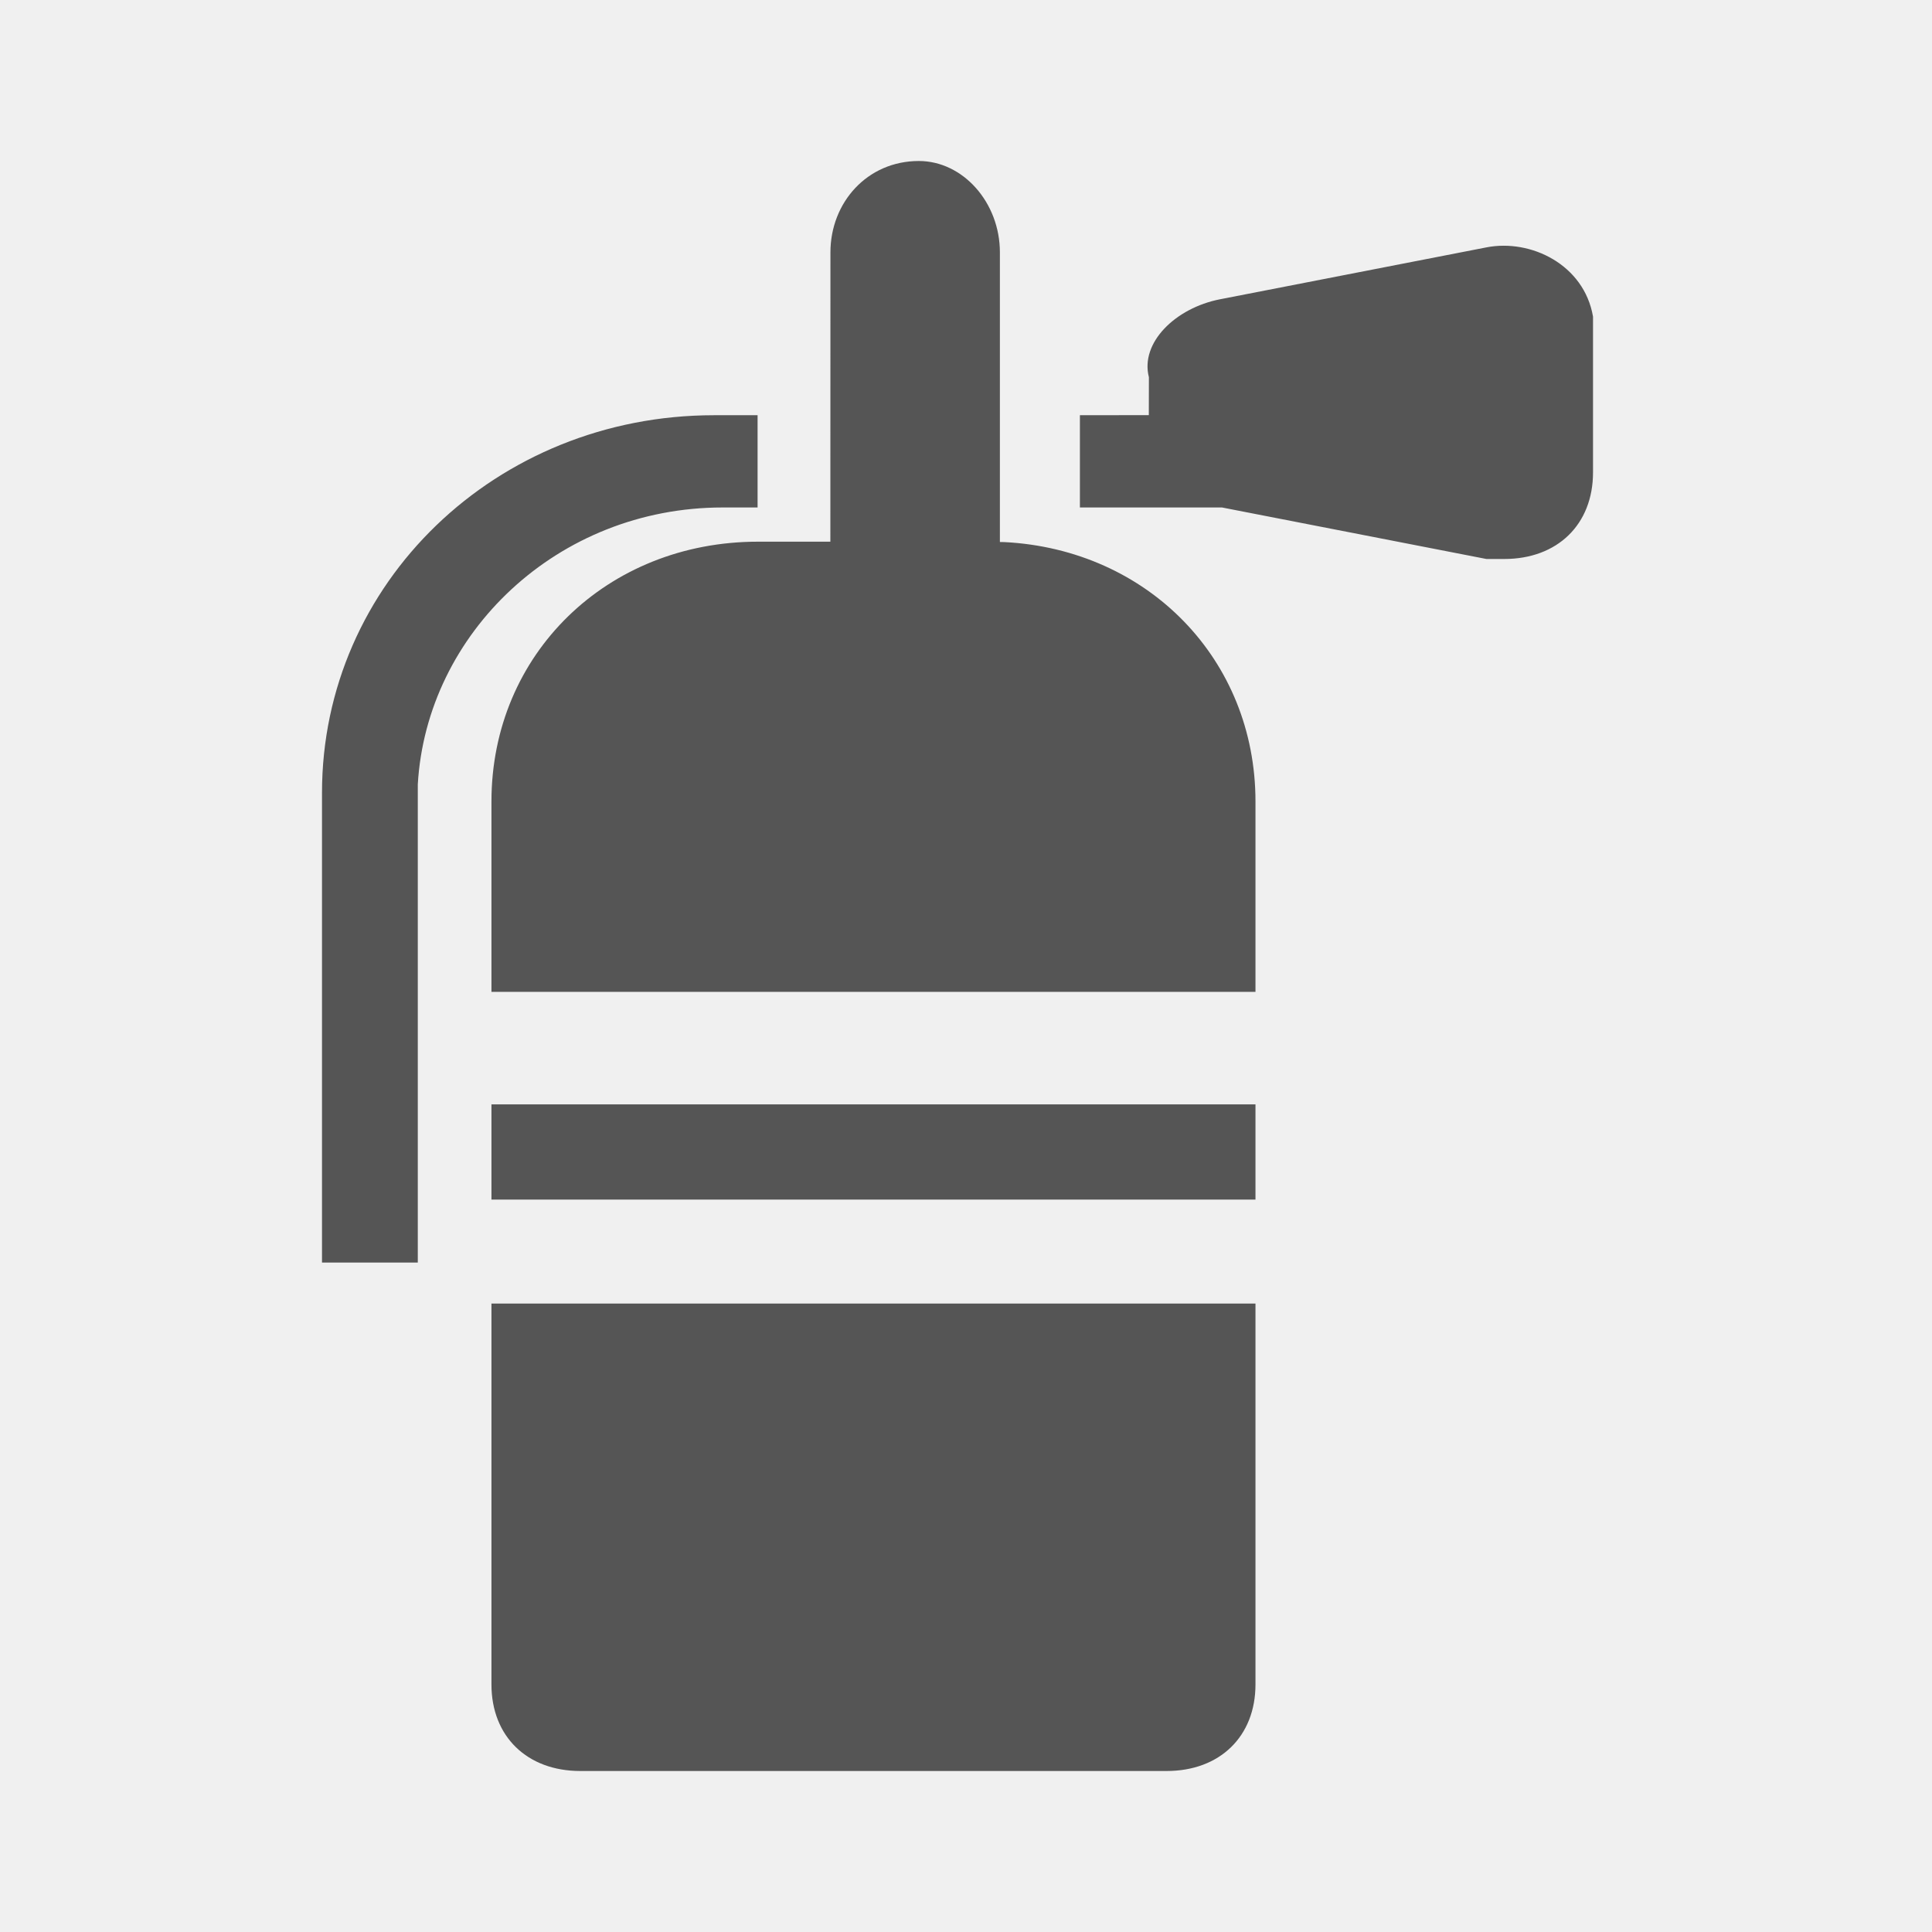
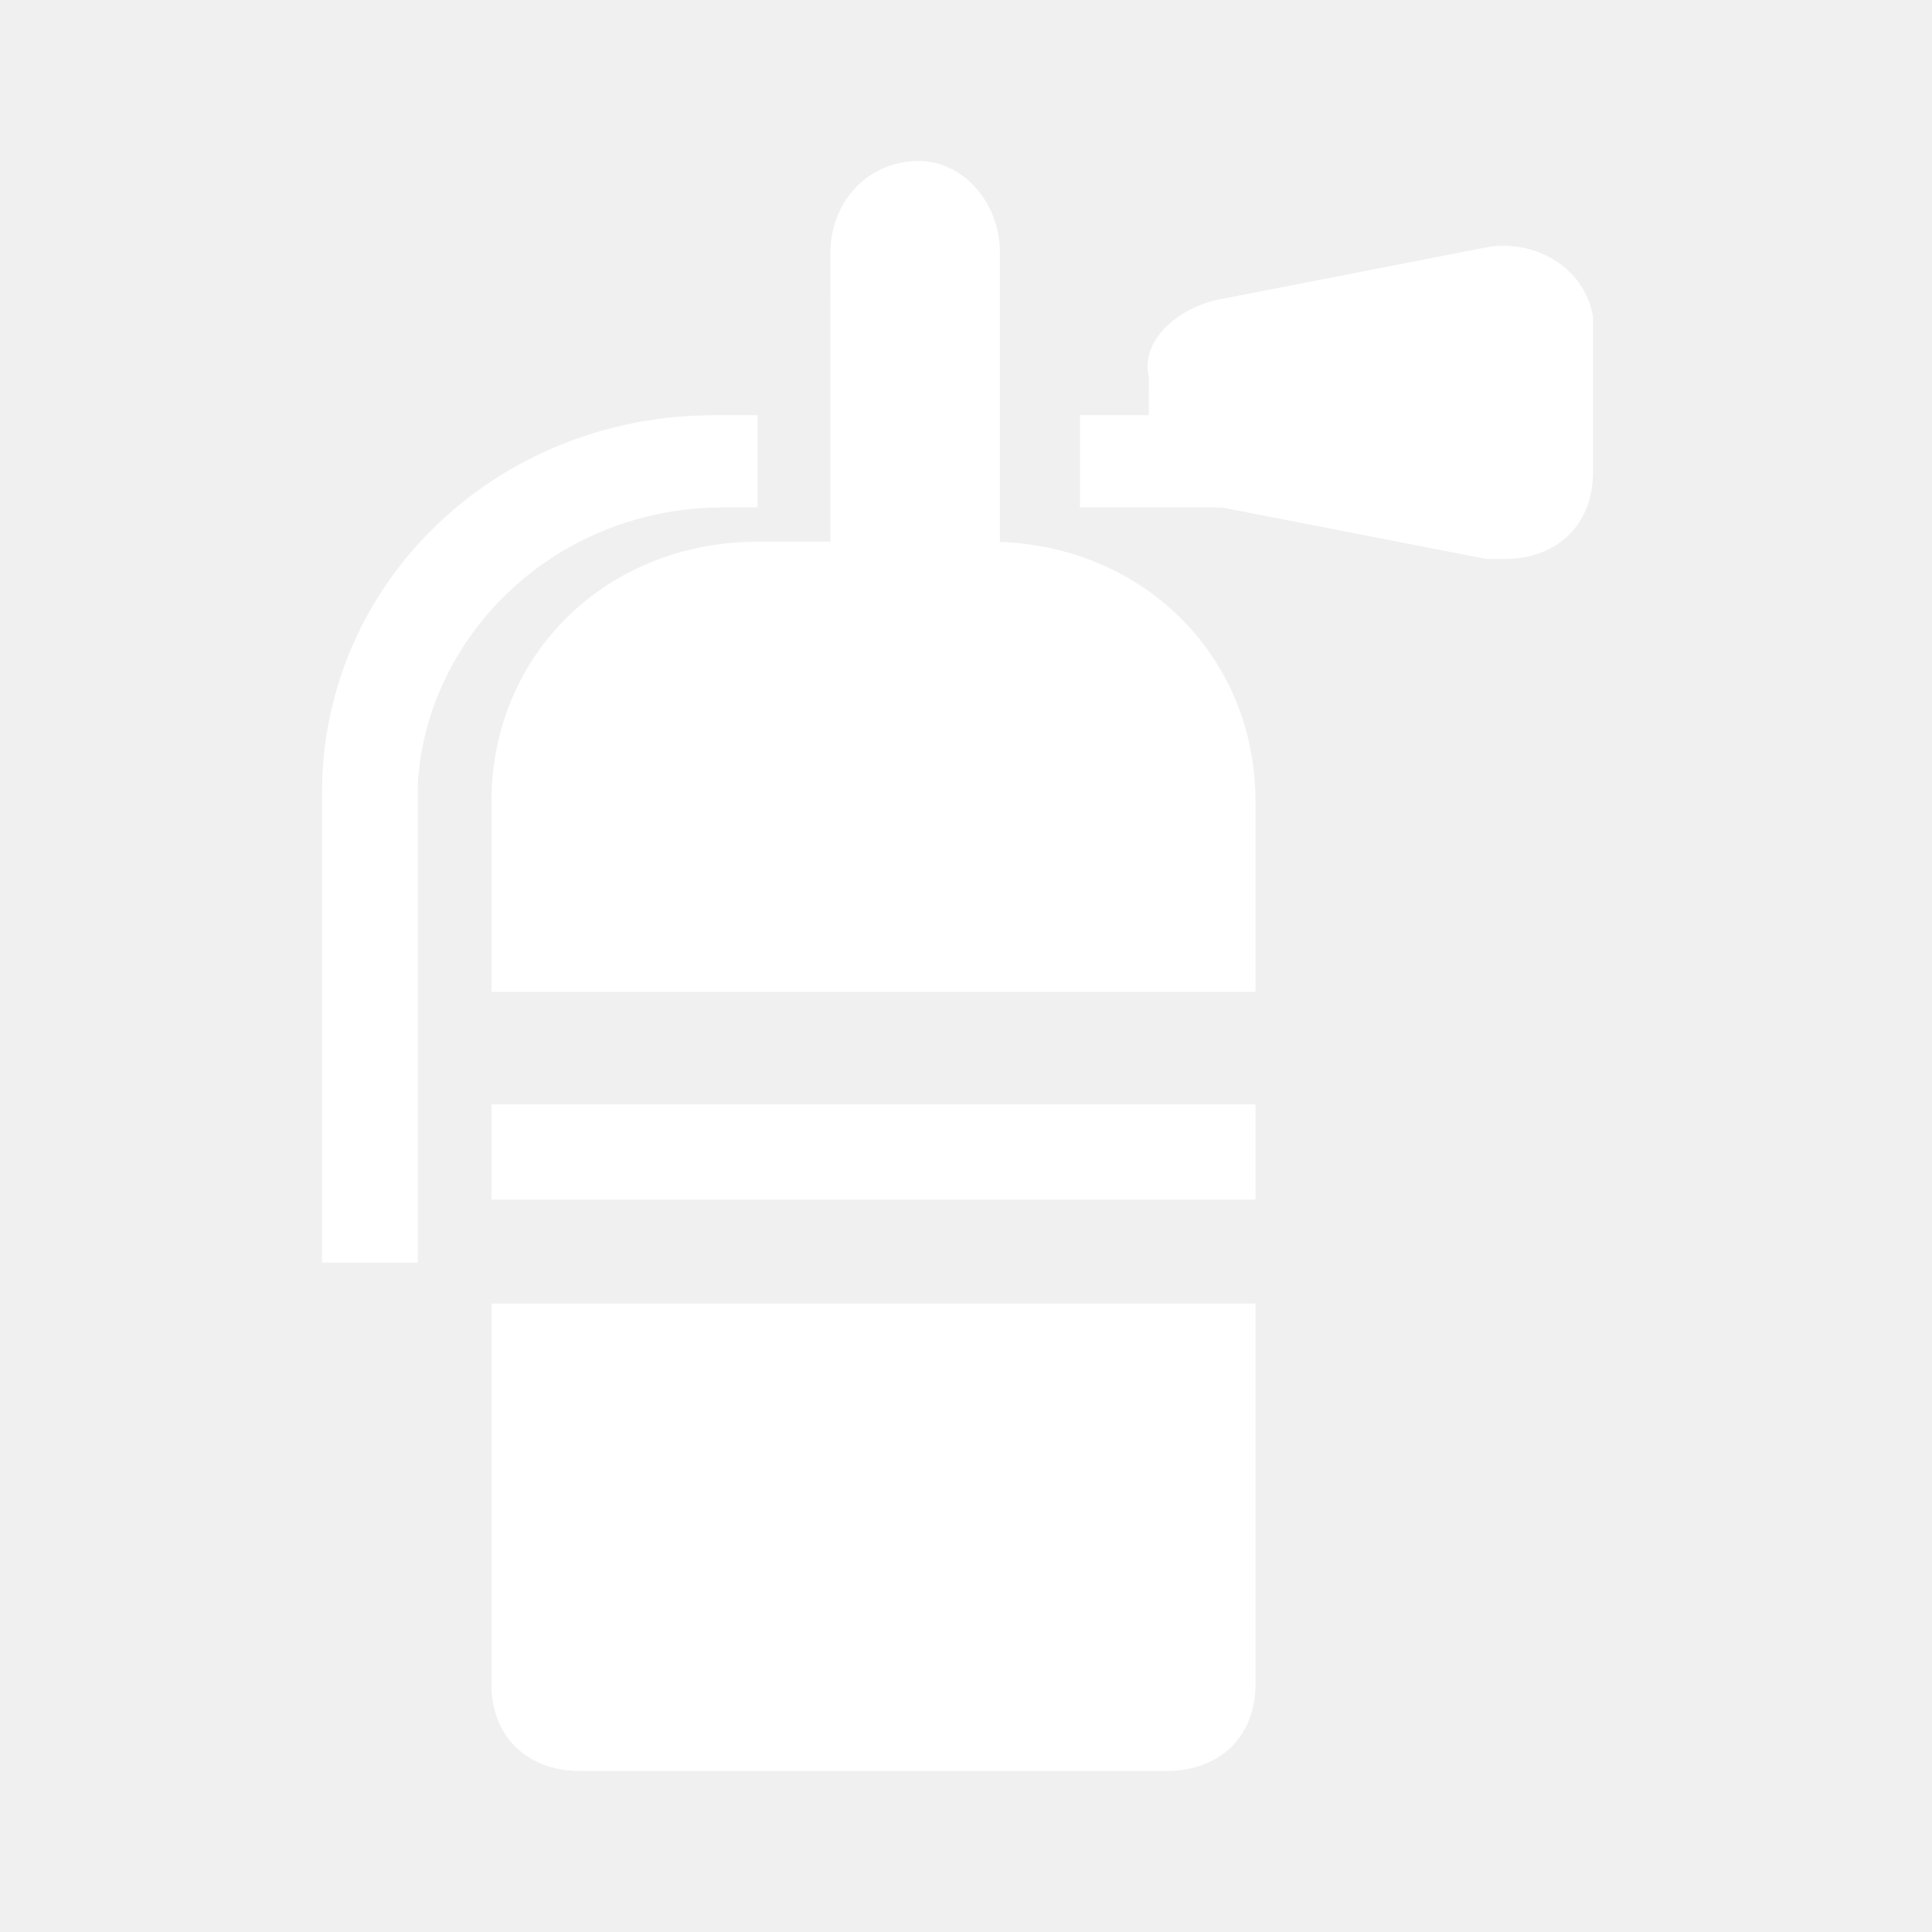
<svg xmlns="http://www.w3.org/2000/svg" xmlns:xlink="http://www.w3.org/1999/xlink" width="24px" height="24px" viewBox="0 0 24 24" version="1.1">
  <defs>
    <path d="M15.596,16.193 L15.596,20.925 C15.596,21.57 15.154,22 14.492,22 L7.209,22 C6.547,22 6.105,21.57 6.105,20.925 L6.105,16.193 L15.596,16.193 Z M9.411,5.158 L9.411,6.304 L8.978,6.304 C6.922,6.304 5.299,7.868 5.19,9.744 L5.19,15.684 L4,15.684 L4,9.848 C4,7.242 6.164,5.158 8.87,5.158 L9.411,5.158 Z M15.596,13.719 L15.596,14.902 L6.105,14.902 L6.105,13.719 L15.596,13.719 Z M11.414,2 C11.963,2 12.421,2.516 12.421,3.135 L12.421,6.733 L12.478,6.734 C14.259,6.826 15.596,8.19 15.596,9.956 L15.596,12.321 L6.105,12.321 L6.105,9.956 C6.105,8.127 7.54,6.729 9.416,6.729 L10.315,6.729 L10.316,3.135 C10.316,2.516 10.773,2 11.414,2 Z M19.789,3.933 L19.789,5.869 C19.789,6.514 19.348,6.944 18.686,6.944 L18.465,6.944 L15.18,6.304 L13.415,6.304 L13.415,5.158 L14.271,5.157 L14.272,4.686 C14.161,4.256 14.603,3.826 15.154,3.718 L18.465,3.073 C19.017,2.965 19.679,3.288 19.789,3.933 Z" id="path-1" />
  </defs>
  <g id="icon/flamethrower" stroke="none" stroke-width="1" fill="none" fill-rule="evenodd">
    <mask id="mask-2" fill="white">
      <use xlink:href="#path-1" />
    </mask>
-     <use id="形状结合" fill="#555555" fill-rule="nonzero" xlink:href="#path-1" />
+     <use id="形状结合" fill="#ffffff" fill-rule="nonzero" xlink:href="#path-1" />
  </g>
</svg>
